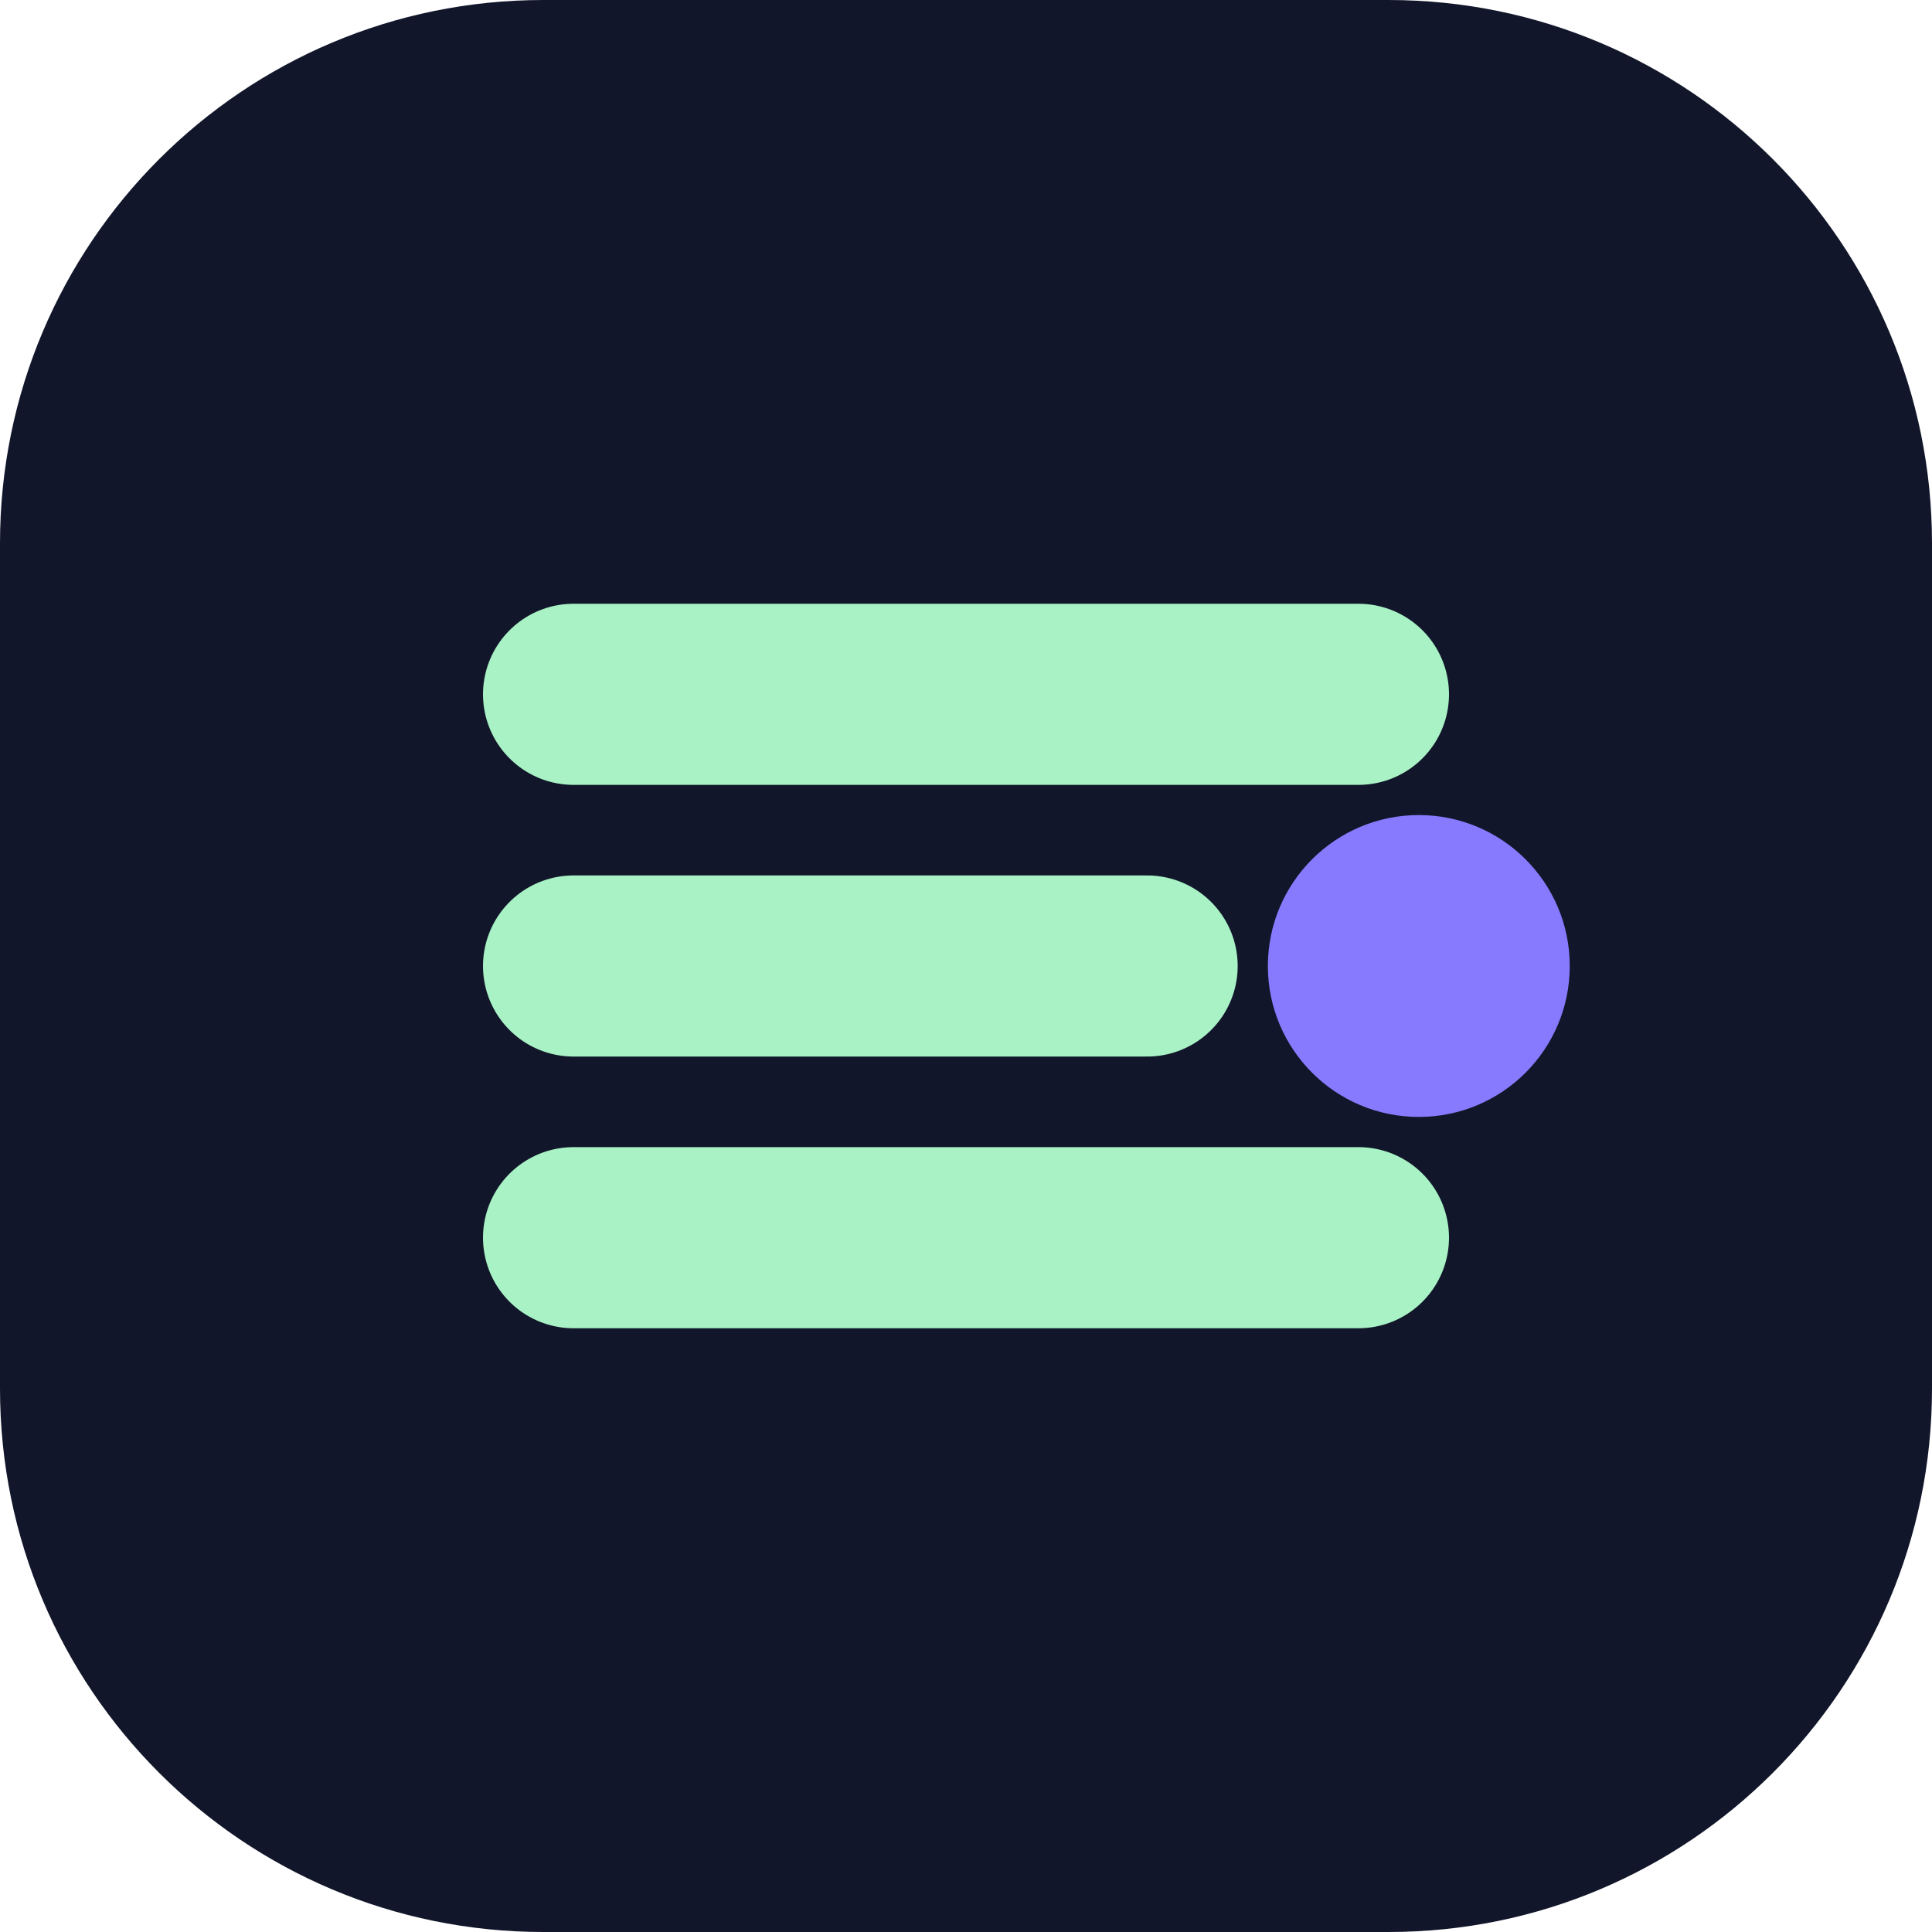
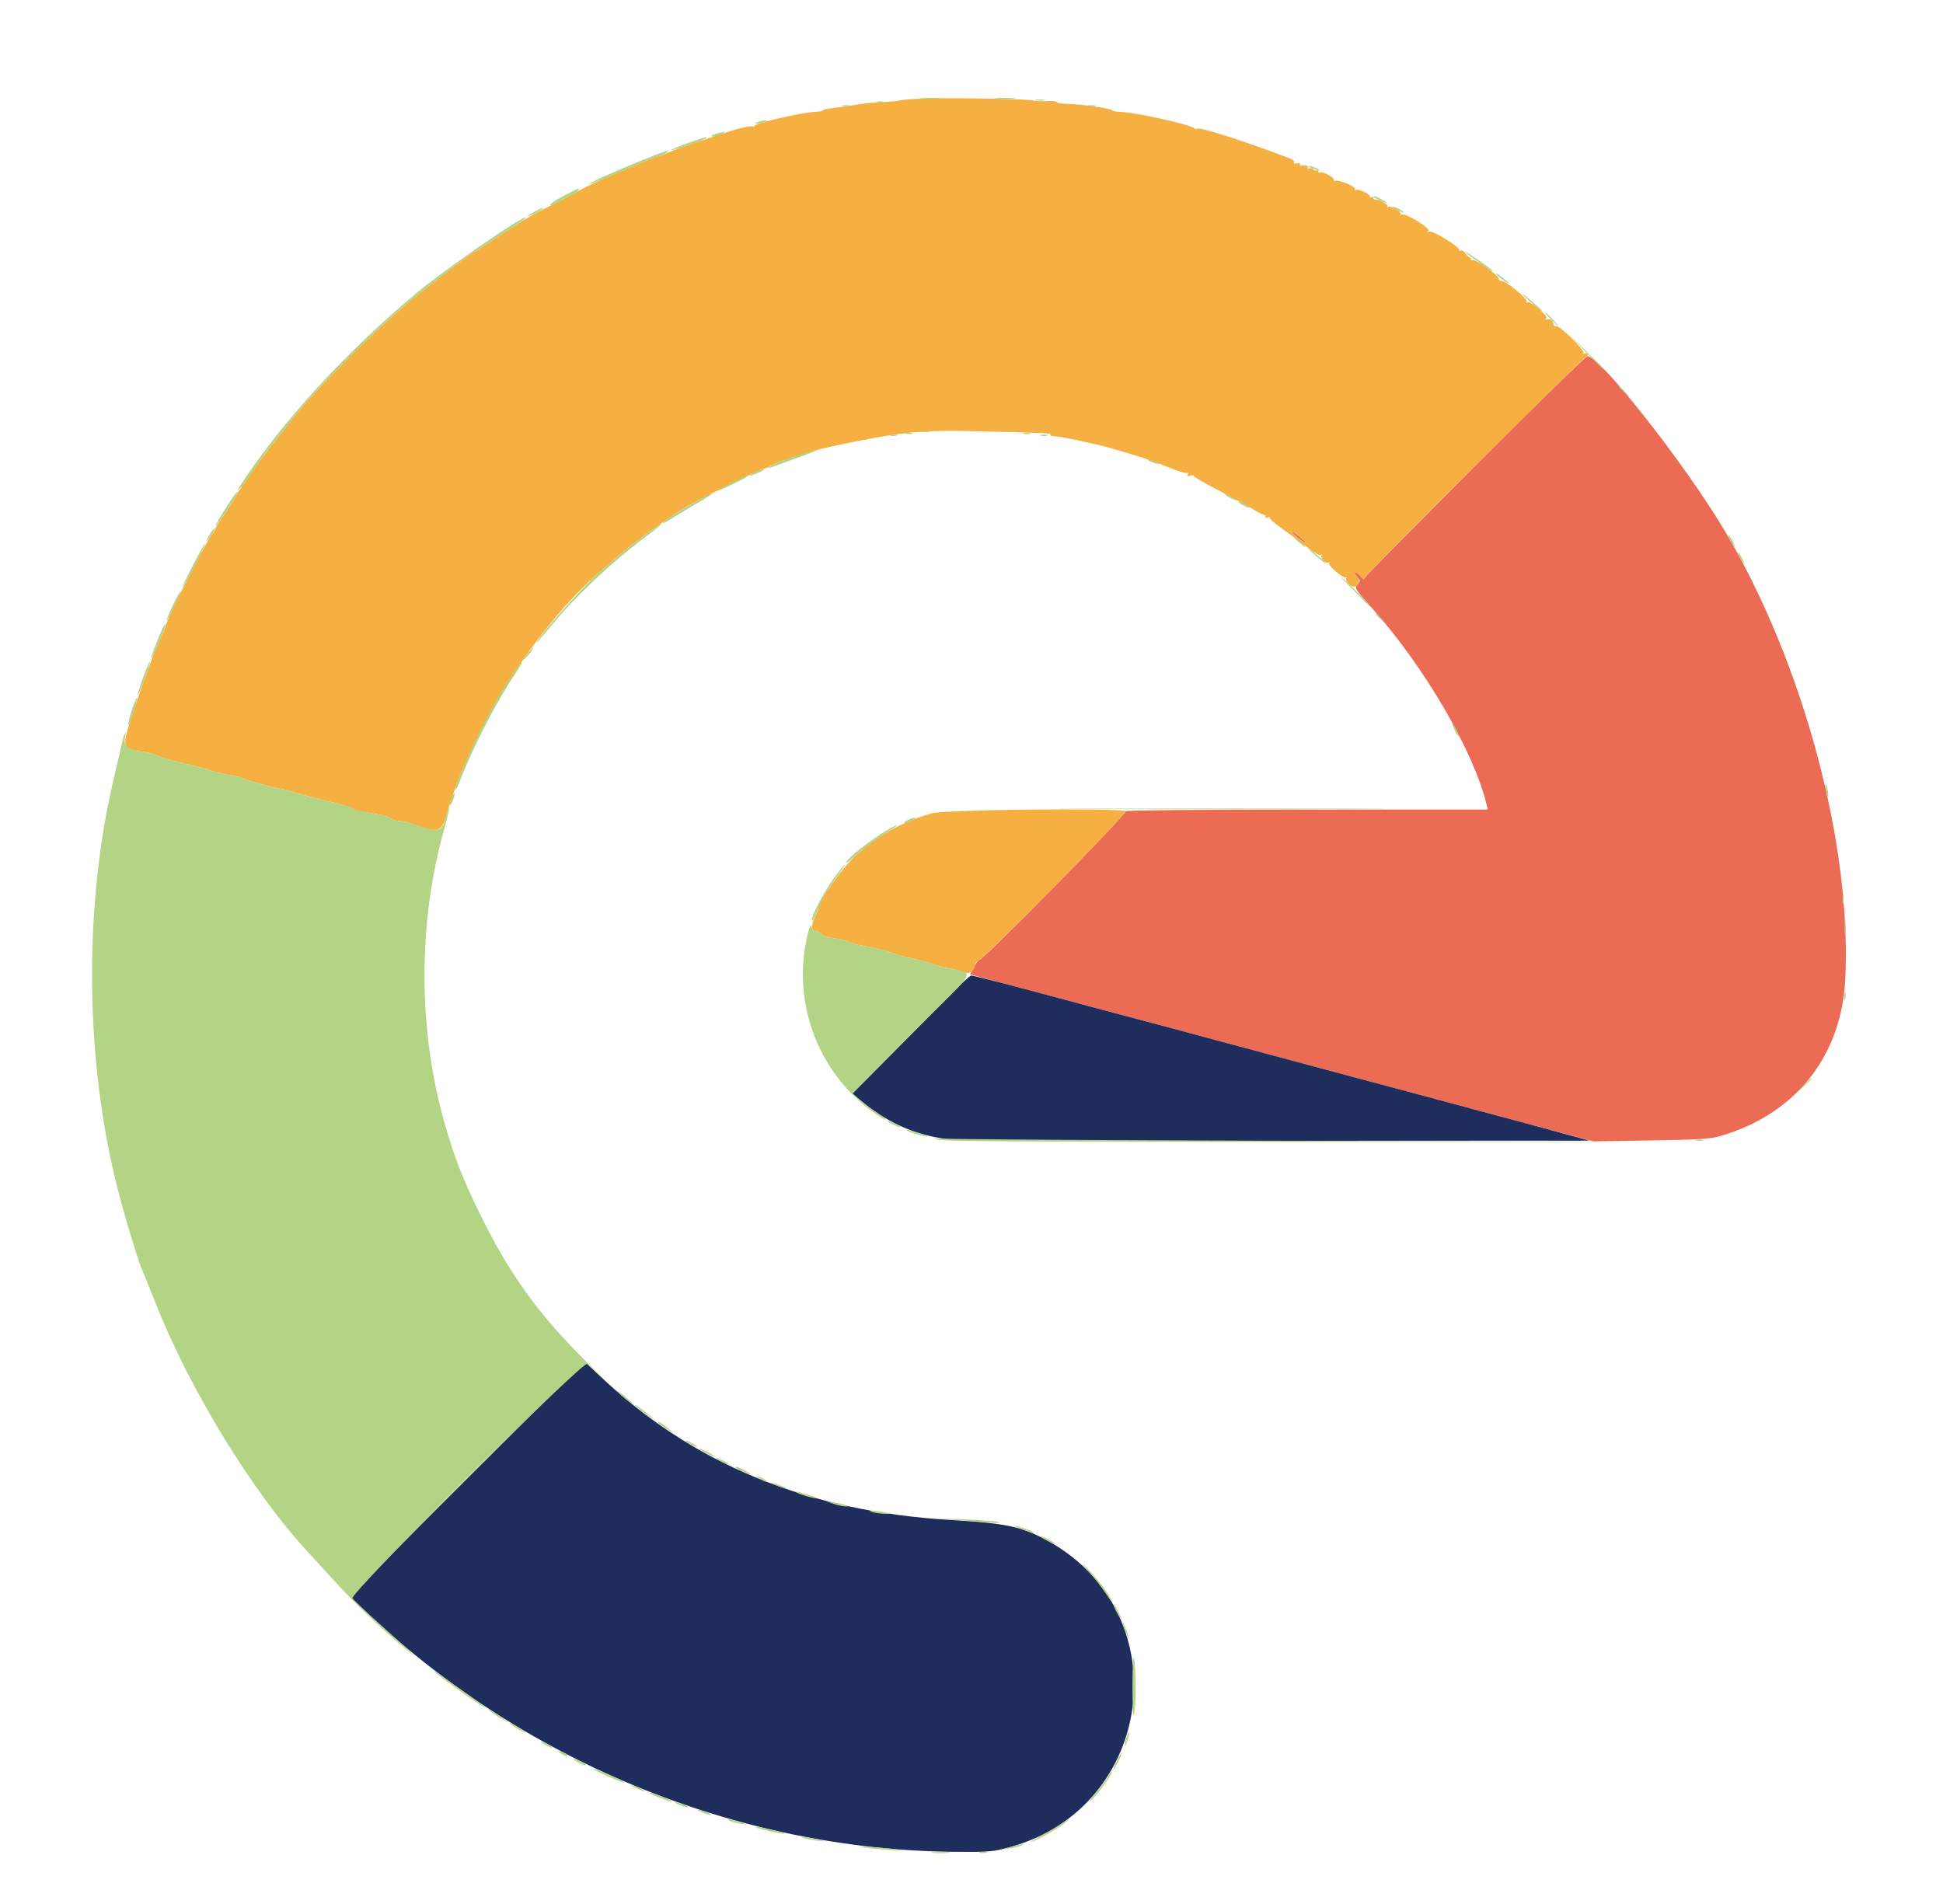
- <svg xmlns="http://www.w3.org/2000/svg" viewBox="0 0 64 64">
-   <rect width="64" height="64" rx="18" fill="#11162a" />
-   <path d="M19 23h26M19 32h19M19 41h26" stroke="#a8f2c5" stroke-width="6" stroke-linecap="round" />
-   <circle cx="47" cy="32" r="5" fill="#887afe" />
+ <svg xmlns="http://www.w3.org/2000/svg" id="svg" width="auto" height="auto" viewBox="0, 0, 400,391.95">
+   <g id="svgg">
+     <path id="path0" d="M304.585 95.004 C 292.681 106.923,282.440 117.263,281.828 117.981 L 280.714 119.288 279.925 118.442 C 279.492 117.976,279.038 117.694,278.917 117.815 C 278.796 117.936,279.018 118.388,279.410 118.821 C 280.083 119.565,280.085 119.649,279.450 120.350 C 278.805 121.062,278.933 121.266,282.583 125.350 C 293.242 137.278,303.403 154.717,306.029 165.588 L 306.289 166.667 268.733 166.673 C 247.548 166.676,231.409 166.826,231.710 167.017 C 232.226 167.343,202.422 197.647,201.585 197.647 C 201.404 197.647,200.908 198.315,200.482 199.131 L 199.708 200.616 210.540 203.506 C 216.498 205.095,223.578 206.988,226.275 207.711 C 228.971 208.435,233.471 209.635,236.275 210.380 C 239.078 211.124,244.725 212.637,248.824 213.743 C 252.922 214.848,260.863 216.982,266.471 218.486 C 272.078 219.991,278.255 221.647,280.196 222.168 C 282.137 222.689,286.020 223.727,288.824 224.474 C 291.627 225.222,295.951 226.381,298.431 227.050 C 306.649 229.269,310.370 230.267,312.353 230.786 C 313.431 231.068,317.389 232.128,321.148 233.142 L 327.983 234.984 339.776 234.801 C 349.163 234.655,352.040 234.485,353.882 233.966 C 369.411 229.585,379.014 217.684,379.865 201.765 C 381.345 174.073,371.150 136.182,354.911 109.020 C 346.695 95.277,329.405 73.333,326.792 73.333 C 326.483 73.333,316.489 83.085,304.585 95.004 M267.059 110.588 C 267.814 111.224,268.588 111.748,268.779 111.754 C 268.971 111.760,268.461 111.235,267.647 110.588 C 265.739 109.072,265.257 109.072,267.059 110.588 " stroke="none" fill="#eb6b54" fill-rule="evenodd" />
+     <path id="path1" d="M190.784 20.279 C 188.196 20.347,185.814 20.509,185.490 20.640 C 185.167 20.771,183.402 20.949,181.569 21.035 C 179.735 21.122,177.353 21.360,176.275 21.565 C 175.196 21.770,173.211 22.053,171.863 22.196 C 170.515 22.338,169.412 22.570,169.412 22.712 C 169.412 22.854,168.706 22.999,167.843 23.033 C 164.738 23.157,154.407 25.616,155.312 26.016 C 155.626 26.154,155.461 26.161,154.947 26.031 C 154.038 25.803,151.216 26.613,142.157 29.702 C 140.000 30.438,137.736 31.291,137.125 31.598 C 136.514 31.905,135.831 32.157,135.605 32.157 C 135.380 32.157,134.203 32.580,132.990 33.097 C 131.777 33.615,129.237 34.681,127.346 35.466 C 123.396 37.107,119.872 38.798,117.059 40.404 C 115.980 41.020,114.657 41.727,114.118 41.976 C 111.596 43.141,108.240 44.981,106.320 46.251 C 105.158 47.019,103.923 47.824,103.575 48.039 C 103.226 48.255,101.830 49.181,100.471 50.098 C 99.113 51.015,97.901 51.765,97.778 51.765 C 97.545 51.765,93.229 54.963,90.196 57.384 C 89.225 58.159,87.677 59.373,86.754 60.083 C 78.655 66.312,63.012 81.951,58.846 87.984 C 58.527 88.446,57.377 89.903,56.290 91.222 C 55.203 92.541,53.696 94.527,52.941 95.636 C 52.186 96.745,51.022 98.401,50.353 99.316 C 49.685 100.231,48.827 101.582,48.448 102.317 C 48.069 103.052,46.984 104.763,46.036 106.118 C 45.089 107.474,44.314 108.708,44.314 108.862 C 44.314 109.016,43.914 109.688,43.426 110.355 C 42.938 111.023,41.511 113.598,40.255 116.078 C 38.999 118.559,37.816 120.853,37.627 121.176 C 36.849 122.505,34.118 128.422,34.118 128.779 C 34.118 128.991,33.780 129.882,33.367 130.759 C 31.671 134.357,29.385 140.518,26.900 148.180 C 25.114 153.688,25.286 154.248,28.899 154.696 C 30.152 154.852,31.618 155.205,32.157 155.481 C 33.192 156.011,35.034 156.537,39.216 157.498 C 40.618 157.820,42.559 158.354,43.529 158.685 C 44.500 159.015,46.211 159.430,47.331 159.606 C 48.451 159.782,49.540 160.033,49.750 160.163 C 50.375 160.549,56.817 162.353,57.555 162.349 C 57.929 162.347,59.294 162.689,60.588 163.110 C 61.882 163.531,64.088 164.148,65.490 164.481 C 70.288 165.620,71.569 165.974,72.157 166.323 C 73.083 166.872,73.343 166.937,76.667 167.441 C 78.392 167.703,80.083 168.165,80.423 168.468 C 80.764 168.772,81.518 169.020,82.099 169.020 C 82.681 169.020,84.111 169.355,85.278 169.765 C 90.476 171.592,90.862 171.450,92.085 167.255 C 97.134 149.943,110.636 128.690,123.619 117.620 C 125.187 116.283,127.206 114.550,128.105 113.771 C 130.529 111.667,138.191 106.176,141.115 104.446 C 143.916 102.789,156.735 96.471,157.295 96.471 C 157.608 96.471,158.255 96.197,158.732 95.863 C 159.812 95.106,167.053 92.802,170.980 91.965 C 185.605 88.849,189.362 88.469,202.195 88.806 C 216.358 89.178,216.417 89.181,216.214 89.510 C 216.114 89.672,216.494 89.804,217.059 89.804 C 218.070 89.804,225.557 91.369,228.235 92.141 C 234.829 94.040,237.153 94.806,240.335 96.123 C 242.352 96.959,244.188 97.528,244.415 97.388 C 244.673 97.229,244.708 97.326,244.509 97.648 C 244.270 98.035,244.411 98.105,245.076 97.931 C 245.562 97.804,245.853 97.807,245.722 97.938 C 245.592 98.069,247.912 99.435,250.880 100.975 C 253.847 102.515,257.068 104.278,258.037 104.894 C 259.006 105.509,260.013 106.013,260.275 106.013 C 260.536 106.013,260.640 106.190,260.507 106.407 C 260.360 106.643,260.531 106.697,260.936 106.542 C 261.307 106.400,261.521 106.427,261.412 106.602 C 261.304 106.777,262.452 107.790,263.964 108.853 C 265.475 109.915,267.775 111.624,269.073 112.651 C 270.372 113.678,271.624 114.401,271.856 114.257 C 272.088 114.114,272.167 114.177,272.031 114.397 C 271.716 114.905,273.090 116.181,273.526 115.785 C 273.705 115.623,273.740 115.685,273.604 115.924 C 273.326 116.412,276.449 119.091,277.059 118.889 C 277.275 118.817,277.318 118.891,277.156 119.053 C 276.797 119.413,277.973 120.784,278.640 120.784 C 279.706 120.784,280.149 119.639,279.403 118.814 C 279.015 118.385,278.796 117.936,278.917 117.815 C 279.038 117.694,279.492 117.976,279.925 118.442 L 280.714 119.288 281.828 117.981 C 284.165 115.240,326.251 73.333,326.667 73.333 C 326.908 73.333,326.994 73.154,326.859 72.935 C 326.723 72.716,326.421 72.655,326.187 72.799 C 325.953 72.944,325.868 72.889,325.999 72.678 C 326.317 72.163,321.063 66.982,320.378 67.135 C 320.082 67.201,319.829 67.078,319.816 66.863 C 319.766 66.050,319.167 65.532,318.517 65.740 C 318.041 65.893,317.988 65.852,318.337 65.600 C 318.939 65.165,315.047 61.825,314.403 62.223 C 314.179 62.361,314.112 62.287,314.253 62.059 C 314.567 61.551,310.081 57.850,309.121 57.825 C 308.742 57.815,308.471 57.607,308.520 57.362 C 308.639 56.770,303.635 53.222,303.125 53.537 C 302.905 53.673,302.774 53.638,302.833 53.461 C 302.893 53.283,302.765 53.069,302.549 52.987 C 302.333 52.904,301.924 52.504,301.640 52.098 C 301.355 51.692,300.958 51.461,300.757 51.585 C 300.557 51.709,300.392 51.648,300.392 51.448 C 300.392 50.742,295.003 47.439,294.251 47.683 C 293.730 47.852,293.673 47.814,294.045 47.547 C 294.699 47.077,289.258 43.738,288.525 44.160 C 288.258 44.314,288.171 44.294,288.332 44.117 C 288.723 43.685,286.346 42.263,285.798 42.601 C 285.558 42.750,285.480 42.687,285.621 42.459 C 285.862 42.069,283.649 40.890,283.039 41.083 C 282.877 41.135,282.745 40.990,282.745 40.761 C 282.745 40.533,282.569 40.455,282.353 40.588 C 282.137 40.722,281.961 40.635,281.961 40.396 C 281.961 39.867,279.561 38.806,279.061 39.115 C 278.864 39.237,278.814 39.156,278.951 38.934 C 279.233 38.479,275.814 37.022,274.902 37.209 C 274.578 37.275,274.441 37.200,274.597 37.041 C 274.964 36.669,272.238 35.198,271.745 35.502 C 271.540 35.629,271.373 35.535,271.373 35.294 C 271.373 35.053,271.208 34.957,271.007 35.081 C 270.807 35.205,270.524 35.116,270.380 34.882 C 270.235 34.648,269.861 34.555,269.548 34.675 C 269.230 34.797,269.085 34.722,269.218 34.505 C 269.456 34.121,268.925 33.957,267.902 34.097 C 267.611 34.137,267.478 33.998,267.608 33.788 C 267.747 33.563,267.497 33.497,266.998 33.628 C 266.466 33.767,266.246 33.697,266.404 33.441 C 266.543 33.216,266.174 32.849,265.583 32.625 C 255.266 28.707,246.275 25.879,246.275 26.553 C 246.275 26.669,246.054 26.584,245.784 26.365 C 244.818 25.580,233.517 23.094,230.686 23.043 C 229.770 23.026,229.020 22.888,229.020 22.734 C 229.020 22.369,222.343 21.402,219.706 21.385 C 218.573 21.378,217.647 21.224,217.647 21.042 C 217.647 20.861,216.721 20.763,215.588 20.827 C 214.456 20.890,213.176 20.829,212.745 20.691 C 211.781 20.384,197.204 20.110,190.784 20.279 M267.647 110.588 C 268.461 111.235,268.971 111.760,268.779 111.754 C 268.380 111.742,265.562 109.438,265.926 109.422 C 266.059 109.417,266.833 109.941,267.647 110.588 M191.841 167.444 C 185.559 169.202,180.373 172.149,175.639 176.650 C 173.403 178.777,168.627 185.476,168.627 186.486 C 168.627 186.789,168.248 187.818,167.785 188.771 C 166.864 190.668,167.009 191.765,168.181 191.765 C 168.596 191.765,169.032 192.015,169.149 192.322 C 169.281 192.664,170.242 192.986,171.642 193.156 C 172.896 193.308,174.397 193.675,174.977 193.970 C 175.558 194.265,177.146 194.671,178.507 194.872 C 179.867 195.073,182.039 195.617,183.333 196.080 C 184.627 196.544,186.392 197.058,187.255 197.224 C 189.108 197.578,192.032 198.384,193.137 198.844 C 193.569 199.024,194.716 199.286,195.686 199.427 C 196.657 199.567,197.928 199.912,198.510 200.194 C 199.576 200.708,200.784 199.772,200.784 198.433 C 200.784 198.203,201.063 197.908,201.403 197.777 C 202.808 197.238,232.248 167.358,231.710 167.017 C 230.574 166.297,194.560 166.683,191.841 167.444 " stroke="none" fill="#f6af41" fill-rule="evenodd" />
+     <path id="path2" d="M194.902 205.523 C 192.422 208.063,187.039 213.513,182.941 217.636 L 175.490 225.132 176.863 226.306 C 182.274 230.934,187.992 233.563,194.636 234.479 C 196.735 234.768,218.162 234.892,262.479 234.872 L 327.255 234.842 321.569 233.289 C 315.655 231.674,312.938 230.940,306.667 229.264 C 304.618 228.716,300.912 227.720,298.431 227.050 C 295.951 226.381,291.627 225.222,288.824 224.474 C 286.020 223.727,282.137 222.689,280.196 222.168 C 278.255 221.647,272.078 219.991,266.471 218.486 C 260.863 216.982,252.922 214.848,248.824 213.743 C 241.819 211.854,235.168 210.076,227.451 208.031 C 225.618 207.546,218.789 205.716,212.276 203.966 C 205.763 202.216,200.204 200.812,199.923 200.846 C 199.642 200.879,197.382 202.984,194.902 205.523 M96.088 304.501 L 71.981 328.609 74.128 330.684 C 106.931 362.395,151.615 380.853,196.558 381.259 C 203.641 381.323,204.358 381.261,207.926 380.285 C 237.685 372.139,242.787 332.365,215.993 317.392 C 210.480 314.311,207.332 313.619,195.686 312.931 C 166.187 311.188,142.239 301.277,123.089 282.887 C 121.660 281.515,120.425 280.392,120.343 280.392 C 120.261 280.392,109.346 291.241,96.088 304.501 " stroke="none" fill="#1f2d5c" fill-rule="evenodd" />
+     <path id="path3" d="M0.000 196.078 L 0.000 392.157 200.000 392.157 L 400.000 392.157 400.000 196.078 L 400.000 0.000 200.000 0.000 L 0.000 0.000 0.000 196.078 M213.178 20.409 C 305.591 27.878,378.061 103.816,379.890 195.098 C 380.331 217.083,371.924 229.505,353.407 234.229 L 350.000 235.098 272.353 235.098 L 194.706 235.098 191.349 234.227 C 160.872 226.319,155.797 184.917,183.529 170.436 C 191.762 166.137,189.373 166.282,252.255 166.278 C 281.750 166.276,305.881 166.142,305.880 165.980 C 305.834 161.092,294.971 140.839,287.107 130.980 C 231.517 61.293,123.682 80.459,92.944 165.490 C 86.173 184.222,85.639 210.843,91.620 231.569 C 93.597 238.420,95.169 242.457,98.647 249.608 C 116.898 287.136,153.016 310.624,195.490 312.587 C 205.895 313.068,210.003 313.920,215.246 316.684 C 241.706 330.635,239.323 368.851,211.323 379.599 C 205.507 381.831,190.613 382.187,177.843 380.397 C 159.825 377.873,146.419 374.476,133.333 369.120 C 131.500 368.370,129.029 367.363,127.843 366.884 C 107.988 358.858,83.723 341.827,68.796 325.439 C 66.223 322.614,63.688 319.838,63.162 319.269 C 52.002 307.196,39.092 286.105,32.165 268.627 C 30.840 265.284,29.587 262.196,29.382 261.765 C 28.953 260.865,27.426 256.145,26.083 251.569 C 16.023 217.305,16.589 178.297,27.630 144.902 C 38.803 111.110,57.558 83.851,85.915 60.190 C 101.253 47.392,121.704 36.205,142.469 29.254 C 153.946 25.412,159.229 24.104,171.961 21.955 C 182.202 20.227,201.819 19.491,213.178 20.409 " stroke="none" fill="transparent" fill-opacity="0" fill-rule="evenodd" />
+     <path id="path4" d="M189.902 20.288 C 190.926 20.369,192.603 20.369,193.627 20.288 C 194.652 20.207,193.814 20.141,191.765 20.141 C 189.716 20.141,188.877 20.207,189.902 20.288 M205.208 20.289 C 206.239 20.370,207.827 20.369,208.737 20.287 C 209.647 20.204,208.804 20.138,206.863 20.139 C 204.922 20.140,204.177 20.208,205.208 20.289 M213.235 20.669 C 213.721 20.762,214.515 20.762,215.000 20.669 C 215.485 20.575,215.088 20.499,214.118 20.499 C 213.147 20.499,212.750 20.575,213.235 20.669 M180.490 21.055 C 180.868 21.153,181.485 21.153,181.863 21.055 C 182.240 20.956,181.931 20.875,181.176 20.875 C 180.422 20.875,180.113 20.956,180.490 21.055 M173.431 21.839 C 173.809 21.938,174.426 21.938,174.804 21.839 C 175.181 21.740,174.873 21.660,174.118 21.660 C 173.363 21.660,173.054 21.740,173.431 21.839 M224.020 21.839 C 224.397 21.938,225.015 21.938,225.392 21.839 C 225.770 21.740,225.461 21.660,224.706 21.660 C 223.951 21.660,223.642 21.740,224.020 21.839 M156.078 25.098 C 155.290 25.350,155.252 25.414,155.882 25.424 C 156.314 25.430,157.020 25.283,157.451 25.098 C 158.450 24.669,157.419 24.669,156.078 25.098 M147.451 27.537 C 146.696 27.761,146.280 28.018,146.526 28.108 C 146.772 28.199,147.566 28.014,148.291 27.698 C 149.823 27.029,149.421 26.952,147.451 27.537 M141.471 29.503 C 139.584 30.173,138.123 30.803,138.223 30.903 C 138.415 31.094,145.490 28.641,145.490 28.383 C 145.490 28.118,144.952 28.268,141.471 29.503 M131.961 33.090 C 125.906 35.548,121.107 37.708,121.291 37.892 C 121.364 37.965,123.530 37.124,126.104 36.024 C 134.507 32.432,135.190 32.157,135.735 32.144 C 136.032 32.138,136.617 31.873,137.036 31.556 C 138.268 30.624,137.351 30.901,131.961 33.090 M269.412 34.249 C 269.412 34.350,269.981 34.632,270.677 34.874 C 271.373 35.117,271.770 35.154,271.560 34.957 C 271.113 34.539,269.412 33.978,269.412 34.249 M115.692 40.508 C 114.077 41.381,112.983 42.171,113.261 42.263 C 113.539 42.356,114.418 41.990,115.216 41.451 C 116.014 40.912,117.048 40.358,117.514 40.220 C 118.346 39.974,119.639 38.777,118.970 38.873 C 118.781 38.900,117.306 39.636,115.692 40.508 M282.778 40.538 C 283.181 40.899,285.490 41.960,285.490 41.785 C 285.490 41.559,283.316 40.392,282.895 40.392 C 282.741 40.392,282.688 40.458,282.778 40.538 M286.667 42.529 C 286.667 42.637,287.196 42.999,287.843 43.333 C 288.490 43.668,289.020 43.853,289.020 43.746 C 289.020 43.638,288.490 43.276,287.843 42.941 C 287.196 42.607,286.667 42.421,286.667 42.529 M110.098 43.556 C 109.289 43.983,108.627 44.420,108.627 44.527 C 108.627 44.634,109.333 44.362,110.196 43.922 C 111.059 43.481,111.765 43.037,111.765 42.933 C 111.765 42.677,111.762 42.678,110.098 43.556 M107.255 45.169 C 103.073 47.514,90.508 56.357,85.915 60.190 C 71.307 72.379,57.994 86.888,49.581 99.789 C 48.057 102.126,49.790 100.308,51.531 97.743 C 52.519 96.288,53.626 94.657,53.992 94.118 C 54.358 93.578,55.473 92.167,56.469 90.980 C 57.465 89.794,58.537 88.446,58.852 87.984 C 62.877 82.088,78.648 66.318,86.754 60.083 C 87.677 59.373,89.225 58.159,90.196 57.384 C 93.229 54.963,97.545 51.765,97.778 51.765 C 97.901 51.765,99.113 51.015,100.471 50.098 C 101.830 49.181,103.294 48.209,103.725 47.936 C 106.570 46.141,108.235 45.009,108.235 44.868 C 108.235 44.642,108.146 44.670,107.255 45.169 M301.569 51.837 C 302.453 52.711,307.615 56.269,307.331 55.809 C 307.195 55.589,305.710 54.475,304.032 53.332 C 302.354 52.190,301.245 51.517,301.569 51.837 M307.984 56.381 C 308.294 56.883,310.588 58.581,310.588 58.309 C 310.588 58.212,309.940 57.638,309.149 57.034 C 308.357 56.430,307.833 56.136,307.984 56.381 M313.333 60.504 C 313.333 60.606,314.341 61.549,315.572 62.599 C 316.804 63.650,317.686 64.305,317.532 64.055 C 317.195 63.507,313.333 60.241,313.333 60.504 M319.216 65.686 C 319.947 66.441,320.634 67.059,320.742 67.059 C 320.850 67.059,320.340 66.441,319.608 65.686 C 318.876 64.931,318.189 64.314,318.081 64.314 C 317.974 64.314,318.484 64.931,319.216 65.686 M325.875 71.863 C 329.693 75.778,330.196 76.257,330.196 75.973 C 330.196 75.916,328.299 74.019,325.980 71.758 L 321.765 67.647 325.875 71.863 M333.333 79.731 C 333.333 79.798,333.907 80.372,334.608 81.005 L 335.882 82.157 334.731 80.882 C 333.657 79.694,333.333 79.428,333.333 79.731 M189.902 88.898 C 190.279 88.996,190.897 88.996,191.275 88.898 C 191.652 88.799,191.343 88.718,190.588 88.718 C 189.833 88.718,189.525 88.799,189.902 88.898 M207.549 88.898 C 207.926 88.996,208.544 88.996,208.922 88.898 C 209.299 88.799,208.990 88.718,208.235 88.718 C 207.480 88.718,207.172 88.799,207.549 88.898 M186.373 89.290 C 186.750 89.389,187.368 89.389,187.745 89.290 C 188.123 89.191,187.814 89.111,187.059 89.111 C 186.304 89.111,185.995 89.191,186.373 89.290 M210.686 89.290 C 211.064 89.389,211.681 89.389,212.059 89.290 C 212.436 89.191,212.127 89.111,211.373 89.111 C 210.618 89.111,210.309 89.191,210.686 89.290 M183.235 89.682 C 183.613 89.781,184.230 89.781,184.608 89.682 C 184.985 89.583,184.676 89.503,183.922 89.503 C 183.167 89.503,182.858 89.583,183.235 89.682 M214.216 89.682 C 214.593 89.781,215.211 89.781,215.588 89.682 C 215.966 89.583,215.657 89.503,214.902 89.503 C 214.147 89.503,213.838 89.583,214.216 89.682 M163.629 93.938 C 161.419 94.658,159.213 95.545,158.727 95.907 C 157.968 96.474,157.954 96.525,158.627 96.269 C 159.059 96.105,161.529 95.210,164.118 94.281 C 169.675 92.285,169.367 92.069,163.629 93.938 M236.471 94.836 C 236.794 95.036,237.500 95.317,238.039 95.461 C 238.721 95.644,238.840 95.613,238.431 95.360 C 238.108 95.160,237.402 94.879,236.863 94.735 C 236.181 94.552,236.062 94.583,236.471 94.836 M155.294 97.255 C 153.548 98.211,154.210 98.211,156.275 97.255 C 157.137 96.856,157.578 96.523,157.255 96.516 C 156.931 96.509,156.049 96.842,155.294 97.255 M150.490 99.436 C 149.034 100.184,147.843 100.883,147.843 100.991 C 147.843 101.166,153.294 98.555,153.693 98.189 C 154.229 97.697,152.782 98.260,150.490 99.436 M47.362 103.235 C 45.347 106.326,44.228 108.235,44.431 108.235 C 44.643 108.235,47.938 103.350,48.597 102.059 C 49.394 100.496,48.742 101.118,47.362 103.235 M144.118 102.762 C 139.524 105.347,136.471 107.315,136.471 107.690 C 136.471 107.817,137.044 107.544,137.745 107.085 C 138.446 106.625,140.255 105.527,141.765 104.644 C 145.867 102.244,146.904 101.578,146.471 101.620 C 146.255 101.641,145.196 102.155,144.118 102.762 M252.157 101.745 C 252.157 101.852,252.686 102.214,253.333 102.549 C 253.980 102.884,254.510 103.069,254.510 102.961 C 254.510 102.853,253.980 102.491,253.333 102.157 C 252.686 101.822,252.157 101.637,252.157 101.745 M254.902 103.313 C 254.902 103.421,255.431 103.783,256.078 104.118 C 256.725 104.452,257.255 104.638,257.255 104.530 C 257.255 104.422,256.725 104.060,256.078 103.725 C 255.431 103.391,254.902 103.205,254.902 103.313 M132.745 110.170 C 131.020 111.439,128.902 113.087,128.039 113.832 C 127.176 114.577,125.187 116.281,123.619 117.619 C 120.715 120.096,113.629 127.823,111.120 131.247 C 109.398 133.598,110.899 132.012,114.187 128.006 C 118.520 122.728,125.952 115.754,132.451 110.867 C 135.600 108.500,136.404 107.813,135.980 107.852 C 135.926 107.857,134.471 108.900,132.745 110.170 M43.199 109.983 C 42.748 110.747,42.450 111.373,42.536 111.373 C 42.843 111.373,44.395 108.971,44.209 108.784 C 44.104 108.680,43.650 109.219,43.199 109.983 M356.275 111.373 C 356.609 112.020,356.971 112.549,357.079 112.549 C 357.187 112.549,357.001 112.020,356.667 111.373 C 356.332 110.725,355.970 110.196,355.862 110.196 C 355.754 110.196,355.940 110.725,356.275 111.373 M266.471 110.840 C 268.467 112.612,269.203 113.129,268.433 112.219 C 268.006 111.713,267.301 111.118,266.867 110.896 C 266.433 110.674,266.255 110.649,266.471 110.840 M39.614 116.562 C 38.258 119.208,37.338 121.196,37.569 120.980 C 38.128 120.459,42.422 112.095,42.229 111.902 C 42.147 111.820,40.970 113.917,39.614 116.562 M269.412 113.043 C 269.412 113.135,270.338 113.983,271.471 114.928 C 272.603 115.872,273.282 116.334,272.979 115.955 C 272.371 115.192,269.412 112.777,269.412 113.043 M358.235 114.902 C 358.570 115.549,358.932 116.078,359.040 116.078 C 359.148 116.078,358.962 115.549,358.627 114.902 C 358.293 114.255,357.931 113.725,357.823 113.725 C 357.715 113.725,357.901 114.255,358.235 114.902 M278.228 121.096 C 280.381 123.297,282.214 125.098,282.301 125.098 C 282.580 125.098,278.995 121.380,276.612 119.199 C 275.348 118.041,276.075 118.895,278.228 121.096 M35.584 124.604 C 34.802 126.266,34.222 127.686,34.294 127.758 C 34.367 127.831,35.070 126.534,35.857 124.876 C 36.644 123.219,37.224 121.799,37.146 121.722 C 37.069 121.644,36.366 122.941,35.584 124.604 M283.137 126.397 C 283.137 126.465,283.711 127.038,284.412 127.672 L 285.686 128.824 284.534 127.549 C 283.461 126.361,283.137 126.094,283.137 126.397 M32.433 131.777 C 31.633 133.782,31.043 135.488,31.123 135.567 C 31.202 135.647,31.495 135.132,31.774 134.424 C 32.053 133.716,32.708 132.208,33.230 131.073 C 33.752 129.938,34.114 128.811,34.033 128.570 C 33.953 128.328,33.232 129.771,32.433 131.777 M108.457 134.804 C 107.610 135.887,107.542 136.069,108.199 135.495 C 108.986 134.808,110.023 133.333,109.720 133.333 C 109.658 133.333,109.090 133.995,108.457 134.804 M29.461 139.461 C 28.779 141.332,28.293 142.933,28.380 143.020 C 28.467 143.108,29.093 141.645,29.771 139.771 C 30.449 137.897,30.936 136.295,30.852 136.212 C 30.768 136.128,30.142 137.590,29.461 139.461 M105.622 138.725 C 104.827 139.966,103.783 141.598,103.300 142.353 C 101.026 145.914,97.469 152.877,95.588 157.451 C 93.927 161.490,93.615 162.373,93.785 162.543 C 93.876 162.634,94.371 161.613,94.886 160.276 C 97.324 153.940,102.268 144.373,105.872 139.020 C 107.295 136.904,107.535 136.471,107.282 136.471 C 107.164 136.471,106.417 137.485,105.622 138.725 M27.100 146.316 C 26.610 147.838,26.288 149.163,26.384 149.260 C 26.481 149.357,26.961 148.190,27.451 146.667 C 27.941 145.143,28.263 143.818,28.167 143.722 C 28.070 143.626,27.591 144.793,27.100 146.316 M299.488 150.387 C 299.847 151.139,300.210 151.685,300.295 151.600 C 300.475 151.421,299.284 149.020,299.016 149.020 C 298.917 149.020,299.130 149.635,299.488 150.387 M25.144 152.843 C 24.918 153.868,24.113 157.353,23.354 160.588 C 17.161 186.997,17.518 218.742,24.303 245.098 C 25.798 250.903,28.620 260.164,29.382 261.765 C 29.587 262.196,30.840 265.284,32.165 268.627 C 39.092 286.105,52.002 307.196,63.162 319.269 C 63.688 319.838,66.223 322.614,68.796 325.439 C 73.227 330.304,77.108 334.038,82.647 338.769 C 87.356 342.790,85.048 340.475,79.013 335.124 C 75.666 332.156,72.766 329.424,72.567 329.054 C 72.016 328.023,120.200 279.923,120.922 280.784 C 121.192 281.108,122.470 282.343,123.761 283.529 C 125.051 284.716,123.609 283.216,120.556 280.196 C 110.720 270.469,104.746 262.127,98.650 249.608 C 95.171 242.462,93.599 238.429,91.620 231.569 C 86.058 212.296,85.982 190.178,91.411 170.845 C 92.068 168.506,92.524 166.511,92.425 166.412 C 92.326 166.313,92.033 167.115,91.774 168.195 C 91.023 171.329,90.452 171.470,85.391 169.775 C 84.150 169.360,82.663 169.020,82.088 169.020 C 81.513 169.020,80.764 168.772,80.423 168.468 C 80.083 168.165,78.392 167.706,76.667 167.449 C 74.941 167.191,73.265 166.821,72.941 166.625 C 72.043 166.082,71.150 165.825,65.490 164.481 C 64.088 164.148,61.882 163.531,60.588 163.110 C 59.294 162.689,57.929 162.347,57.555 162.349 C 56.817 162.353,50.375 160.549,49.750 160.163 C 49.540 160.033,48.451 159.782,47.331 159.606 C 46.211 159.430,44.500 159.015,43.529 158.685 C 42.559 158.354,40.618 157.820,39.216 157.498 C 35.034 156.537,33.192 156.011,32.157 155.481 C 31.618 155.205,30.157 154.852,28.911 154.698 C 26.385 154.385,25.344 153.463,25.739 151.889 C 25.865 151.389,25.875 150.980,25.761 150.980 C 25.648 150.980,25.370 151.819,25.144 152.843 M375.764 161.765 C 375.764 162.196,375.906 162.990,376.078 163.529 C 376.327 164.306,376.392 164.347,376.392 163.725 C 376.392 163.294,376.251 162.500,376.078 161.961 C 375.830 161.184,375.764 161.144,375.764 161.765 M92.941 164.314 C 92.667 164.975,92.535 165.607,92.647 165.719 C 92.759 165.831,93.048 165.355,93.290 164.662 C 93.860 163.026,93.588 162.753,92.941 164.314 M224.185 166.569 C 239.104 166.625,263.634 166.625,278.695 166.569 C 293.756 166.512,281.549 166.465,251.569 166.465 C 221.588 166.465,209.266 166.512,224.185 166.569 M186.863 168.838 C 186.216 169.134,185.951 169.378,186.275 169.380 C 186.598 169.382,187.304 169.132,187.843 168.824 C 189.083 168.115,188.421 168.124,186.863 168.838 M182.266 171.127 C 179.732 172.653,175.833 175.601,174.743 176.815 C 173.442 178.264,174.471 177.714,176.389 175.935 C 177.950 174.488,181.014 172.271,184.152 170.317 C 184.564 170.060,184.803 169.840,184.683 169.827 C 184.562 169.814,183.475 170.399,182.266 171.127 M171.753 180.686 C 169.710 183.435,166.915 188.785,167.152 189.495 C 167.227 189.719,167.607 189.130,167.997 188.186 C 168.387 187.243,168.932 185.941,169.208 185.294 C 169.483 184.647,170.693 182.750,171.896 181.078 C 173.099 179.407,174.002 178.039,173.902 178.039 C 173.803 178.039,172.836 179.230,171.753 180.686 M379.322 185.098 C 379.322 186.069,379.399 186.466,379.492 185.980 C 379.586 185.495,379.586 184.701,379.492 184.216 C 379.399 183.730,379.322 184.127,379.322 185.098 M379.737 190.784 C 379.738 192.294,379.809 192.864,379.894 192.050 C 379.979 191.236,379.978 190.001,379.891 189.305 C 379.804 188.609,379.735 189.275,379.737 190.784 M166.351 192.034 C 162.677 206.585,168.738 222.002,181.275 229.991 C 181.868 230.369,182.353 230.588,182.353 230.478 C 182.353 230.368,181.515 229.727,180.490 229.054 C 179.466 228.382,177.922 227.221,177.059 226.475 L 175.490 225.119 182.941 217.621 C 187.039 213.498,192.377 208.163,194.804 205.767 C 200.251 200.389,200.286 200.136,195.686 199.439 C 194.716 199.292,193.569 199.024,193.137 198.844 C 192.032 198.384,189.108 197.578,187.255 197.224 C 186.392 197.058,184.627 196.544,183.333 196.080 C 182.039 195.617,179.867 195.073,178.507 194.872 C 177.146 194.671,175.558 194.265,174.977 193.970 C 174.397 193.675,172.896 193.308,171.642 193.156 C 170.242 192.986,169.281 192.664,169.149 192.322 C 169.032 192.015,168.596 191.765,168.181 191.765 C 167.765 191.765,167.291 191.401,167.127 190.956 C 166.880 190.291,166.743 190.481,166.351 192.034 M379.699 205.098 C 379.699 205.853,379.780 206.162,379.878 205.784 C 379.977 205.407,379.977 204.789,379.878 204.412 C 379.780 204.034,379.699 204.343,379.699 205.098 M371.351 223.431 L 370.000 224.902 371.471 223.551 C 372.839 222.293,373.121 221.961,372.822 221.961 C 372.756 221.961,372.095 222.623,371.351 223.431 M182.745 230.781 C 182.745 231.049,185.146 232.239,185.326 232.060 C 185.411 231.975,184.865 231.612,184.113 231.253 C 183.361 230.894,182.745 230.682,182.745 230.781 M186.667 232.688 C 186.667 232.977,190.668 234.168,190.891 233.946 C 190.984 233.853,190.325 233.579,189.427 233.337 C 188.529 233.096,187.540 232.800,187.230 232.681 C 186.920 232.562,186.667 232.565,186.667 232.688 M192.941 234.597 C 193.727 234.999,209.176 235.100,270.784 235.107 L 347.647 235.115 270.784 234.900 C 228.510 234.782,193.480 234.552,192.941 234.390 L 191.961 234.096 192.941 234.597 M349.118 234.780 C 349.495 234.879,350.113 234.879,350.490 234.780 C 350.868 234.681,350.559 234.601,349.804 234.601 C 349.049 234.601,348.740 234.681,349.118 234.780 M127.255 286.630 C 128.065 287.565,130.196 289.208,130.196 288.897 C 130.196 288.801,129.358 288.048,128.333 287.224 C 127.309 286.400,126.824 286.133,127.255 286.630 M130.865 289.446 C 131.125 289.771,132.183 290.617,133.218 291.325 C 134.618 292.283,134.797 292.348,133.922 291.580 C 132.214 290.083,130.314 288.756,130.865 289.446 M135.558 292.975 C 135.811 293.280,136.605 293.853,137.323 294.248 L 138.627 294.967 137.647 294.139 C 136.255 292.963,134.940 292.231,135.558 292.975 M141.176 296.647 C 141.176 296.754,141.706 297.116,142.353 297.451 C 143.000 297.786,143.529 297.971,143.529 297.863 C 143.529 297.755,143.000 297.393,142.353 297.059 C 141.706 296.724,141.176 296.539,141.176 296.647 M143.922 298.219 C 143.922 298.327,144.627 298.776,145.490 299.216 C 146.353 299.656,147.059 299.928,147.059 299.820 C 147.059 299.712,146.353 299.264,145.490 298.824 C 144.627 298.383,143.922 298.112,143.922 298.219 M147.451 300.192 C 147.451 300.461,149.852 301.651,150.032 301.472 C 150.117 301.387,149.571 301.024,148.819 300.665 C 148.066 300.306,147.451 300.094,147.451 300.192 M151.373 302.152 C 151.373 302.358,154.054 303.540,154.460 303.513 C 154.774 303.492,152.060 301.999,151.667 301.977 C 151.505 301.968,151.373 302.047,151.373 302.152 M156.471 304.510 C 157.010 304.818,157.627 305.070,157.843 305.070 C 158.059 305.070,157.794 304.818,157.255 304.510 C 156.716 304.202,156.098 303.949,155.882 303.949 C 155.667 303.949,155.931 304.202,156.471 304.510 M159.412 305.642 C 160.059 305.936,161.029 306.286,161.569 306.418 C 162.356 306.611,162.317 306.553,161.373 306.123 C 160.725 305.828,159.755 305.479,159.216 305.347 C 158.428 305.153,158.467 305.212,159.412 305.642 M163.922 307.198 C 163.922 307.486,167.923 308.678,168.145 308.456 C 168.238 308.363,167.580 308.089,166.682 307.847 C 165.784 307.605,164.795 307.310,164.485 307.191 C 164.175 307.072,163.922 307.075,163.922 307.198 M171.569 309.601 C 172.431 309.895,173.490 310.138,173.922 310.141 L 174.706 310.146 173.922 309.835 C 173.490 309.664,172.431 309.421,171.569 309.295 L 170.000 309.066 171.569 309.601 M179.804 311.373 C 180.451 311.537,181.598 311.672,182.353 311.673 L 183.725 311.675 182.157 311.350 C 180.044 310.913,178.072 310.932,179.804 311.373 M196.863 312.937 C 199.559 313.120,202.824 313.365,204.118 313.480 C 205.820 313.631,206.162 313.592,205.354 313.339 C 204.740 313.146,201.475 312.902,198.099 312.796 L 191.961 312.603 196.863 312.937 M210.557 314.929 C 211.726 315.344,212.750 315.616,212.833 315.533 C 213.016 315.350,209.444 314.106,208.852 314.146 C 208.621 314.162,209.388 314.514,210.557 314.929 M214.118 316.259 C 214.118 316.366,214.824 316.815,215.686 317.255 C 216.549 317.695,217.255 317.967,217.255 317.859 C 217.255 317.751,216.549 317.303,215.686 316.863 C 214.824 316.423,214.118 316.151,214.118 316.259 M223.992 323.405 C 225.198 324.738,226.764 326.724,227.472 327.817 C 228.806 329.875,229.395 330.462,228.581 328.922 C 227.800 327.443,224.872 323.806,223.292 322.353 C 222.425 321.556,222.719 321.996,223.992 323.405 M229.804 331.765 C 230.244 332.627,230.692 333.333,230.800 333.333 C 230.908 333.333,230.636 332.627,230.196 331.765 C 229.756 330.902,229.308 330.196,229.200 330.196 C 229.092 330.196,229.364 330.902,229.804 331.765 M231.229 334.510 C 231.361 335.049,231.711 336.020,232.005 336.667 C 232.435 337.612,232.494 337.650,232.300 336.863 C 232.168 336.324,231.819 335.353,231.524 334.706 C 231.094 333.761,231.036 333.722,231.229 334.510 M233.137 347.255 C 233.137 351.395,233.264 353.679,233.457 353.032 C 233.632 352.443,233.776 349.843,233.776 347.255 C 233.776 344.667,233.632 342.067,233.457 341.478 C 233.264 340.831,233.137 343.115,233.137 347.255 M89.412 344.065 C 89.412 344.315,93.933 347.688,97.549 350.135 C 98.897 351.047,100.000 351.709,100.000 351.605 C 100.000 351.501,98.456 350.346,96.569 349.039 C 94.681 347.732,92.299 346.029,91.275 345.254 C 90.250 344.480,89.412 343.945,89.412 344.065 M101.151 352.474 C 101.676 352.901,102.646 353.548,103.307 353.912 L 104.510 354.575 103.555 353.800 C 103.030 353.374,102.060 352.727,101.398 352.362 L 100.196 351.699 101.151 352.474 M105.294 355.109 C 105.725 355.459,106.608 356.006,107.255 356.323 C 108.355 356.863,108.381 356.859,107.647 356.264 C 107.216 355.913,106.333 355.367,105.686 355.049 C 104.586 354.509,104.561 354.513,105.294 355.109 M231.843 357.922 C 231.598 358.719,231.463 359.437,231.542 359.516 C 231.622 359.595,231.898 359.019,232.157 358.235 C 232.416 357.451,232.551 356.734,232.458 356.641 C 232.365 356.548,232.088 357.124,231.843 357.922 M111.373 358.607 C 111.373 358.715,111.902 359.077,112.549 359.412 C 113.196 359.746,113.725 359.932,113.725 359.824 C 113.725 359.716,113.196 359.354,112.549 359.020 C 111.902 358.685,111.373 358.499,111.373 358.607 M115.467 361.000 C 116.310 361.630,117.028 361.760,116.696 361.224 C 116.579 361.034,116.083 360.778,115.594 360.655 C 114.737 360.439,114.733 360.451,115.467 361.000 M229.883 362.558 C 229.414 363.523,229.112 364.314,229.213 364.314 C 229.478 364.314,231.063 361.128,230.886 360.951 C 230.803 360.869,230.352 361.592,229.883 362.558 M118.039 362.153 C 118.039 362.421,120.440 363.612,120.620 363.433 C 120.705 363.347,120.159 362.984,119.407 362.626 C 118.655 362.267,118.039 362.054,118.039 362.153 M122.157 364.206 C 122.772 364.766,128.262 367.163,128.464 366.961 C 128.564 366.861,127.804 366.419,126.774 365.980 C 125.744 365.541,124.196 364.882,123.333 364.515 C 122.471 364.149,121.941 364.009,122.157 364.206 M228.089 365.784 C 227.781 366.377,226.784 367.709,225.873 368.743 C 224.962 369.776,224.300 370.705,224.400 370.806 C 224.501 370.906,225.378 369.972,226.350 368.730 C 228.133 366.449,229.215 364.706,228.847 364.706 C 228.738 364.706,228.396 365.191,228.089 365.784 M130.588 368.006 C 131.127 368.294,132.010 368.640,132.549 368.774 C 133.088 368.908,132.824 368.678,131.961 368.264 C 130.186 367.410,129.086 367.204,130.588 368.006 M133.725 369.146 C 133.725 369.431,138.100 371.050,138.308 370.842 C 138.399 370.751,137.714 370.411,136.786 370.086 C 135.858 369.761,134.789 369.369,134.412 369.215 C 134.034 369.061,133.725 369.030,133.725 369.146 M139.804 371.583 C 140.451 371.879,141.245 372.116,141.569 372.109 C 141.892 372.103,141.539 371.859,140.784 371.569 C 138.994 370.879,138.289 370.889,139.804 371.583 M144.510 373.151 C 145.157 373.448,145.951 373.685,146.275 373.678 C 146.598 373.671,146.245 373.428,145.490 373.137 C 143.700 372.448,142.995 372.458,144.510 373.151 M150.196 374.878 C 150.520 375.067,151.490 375.329,152.353 375.459 L 153.922 375.696 152.157 375.109 C 150.197 374.457,149.295 374.350,150.196 374.878 M218.645 375.398 C 218.007 375.873,216.242 376.922,214.723 377.728 C 213.204 378.535,212.111 379.200,212.296 379.205 C 212.870 379.223,217.784 376.518,219.020 375.504 C 220.481 374.304,220.214 374.229,218.645 375.398 M155.686 376.201 C 155.686 376.475,161.225 377.729,161.449 377.505 C 161.545 377.410,160.687 377.131,159.544 376.886 C 158.400 376.640,157.064 376.339,156.575 376.217 C 156.086 376.094,155.686 376.087,155.686 376.201 M165.294 378.388 C 165.725 378.573,167.049 378.828,168.235 378.956 C 169.867 379.131,170.058 379.106,169.020 378.854 C 166.747 378.301,164.411 378.010,165.294 378.388 M208.235 380.227 L 206.471 380.769 208.039 380.545 C 208.902 380.421,209.873 380.166,210.196 379.976 C 211.012 379.499,210.317 379.587,208.235 380.227 M177.969 380.380 C 179.117 380.559,181.676 380.799,183.656 380.914 C 186.570 381.083,186.807 381.061,184.902 380.797 C 183.608 380.618,181.049 380.378,179.216 380.263 C 176.600 380.100,176.332 380.125,177.969 380.380 M192.059 381.464 C 192.975 381.546,194.475 381.546,195.392 381.464 C 196.309 381.381,195.559 381.313,193.725 381.313 C 191.892 381.313,191.142 381.381,192.059 381.464 M201.667 381.447 C 202.044 381.545,202.662 381.545,203.039 381.447 C 203.417 381.348,203.108 381.267,202.353 381.267 C 201.598 381.267,201.289 381.348,201.667 381.447 " stroke="none" fill="#b3d385" fill-rule="evenodd" />
+   </g>
</svg>
